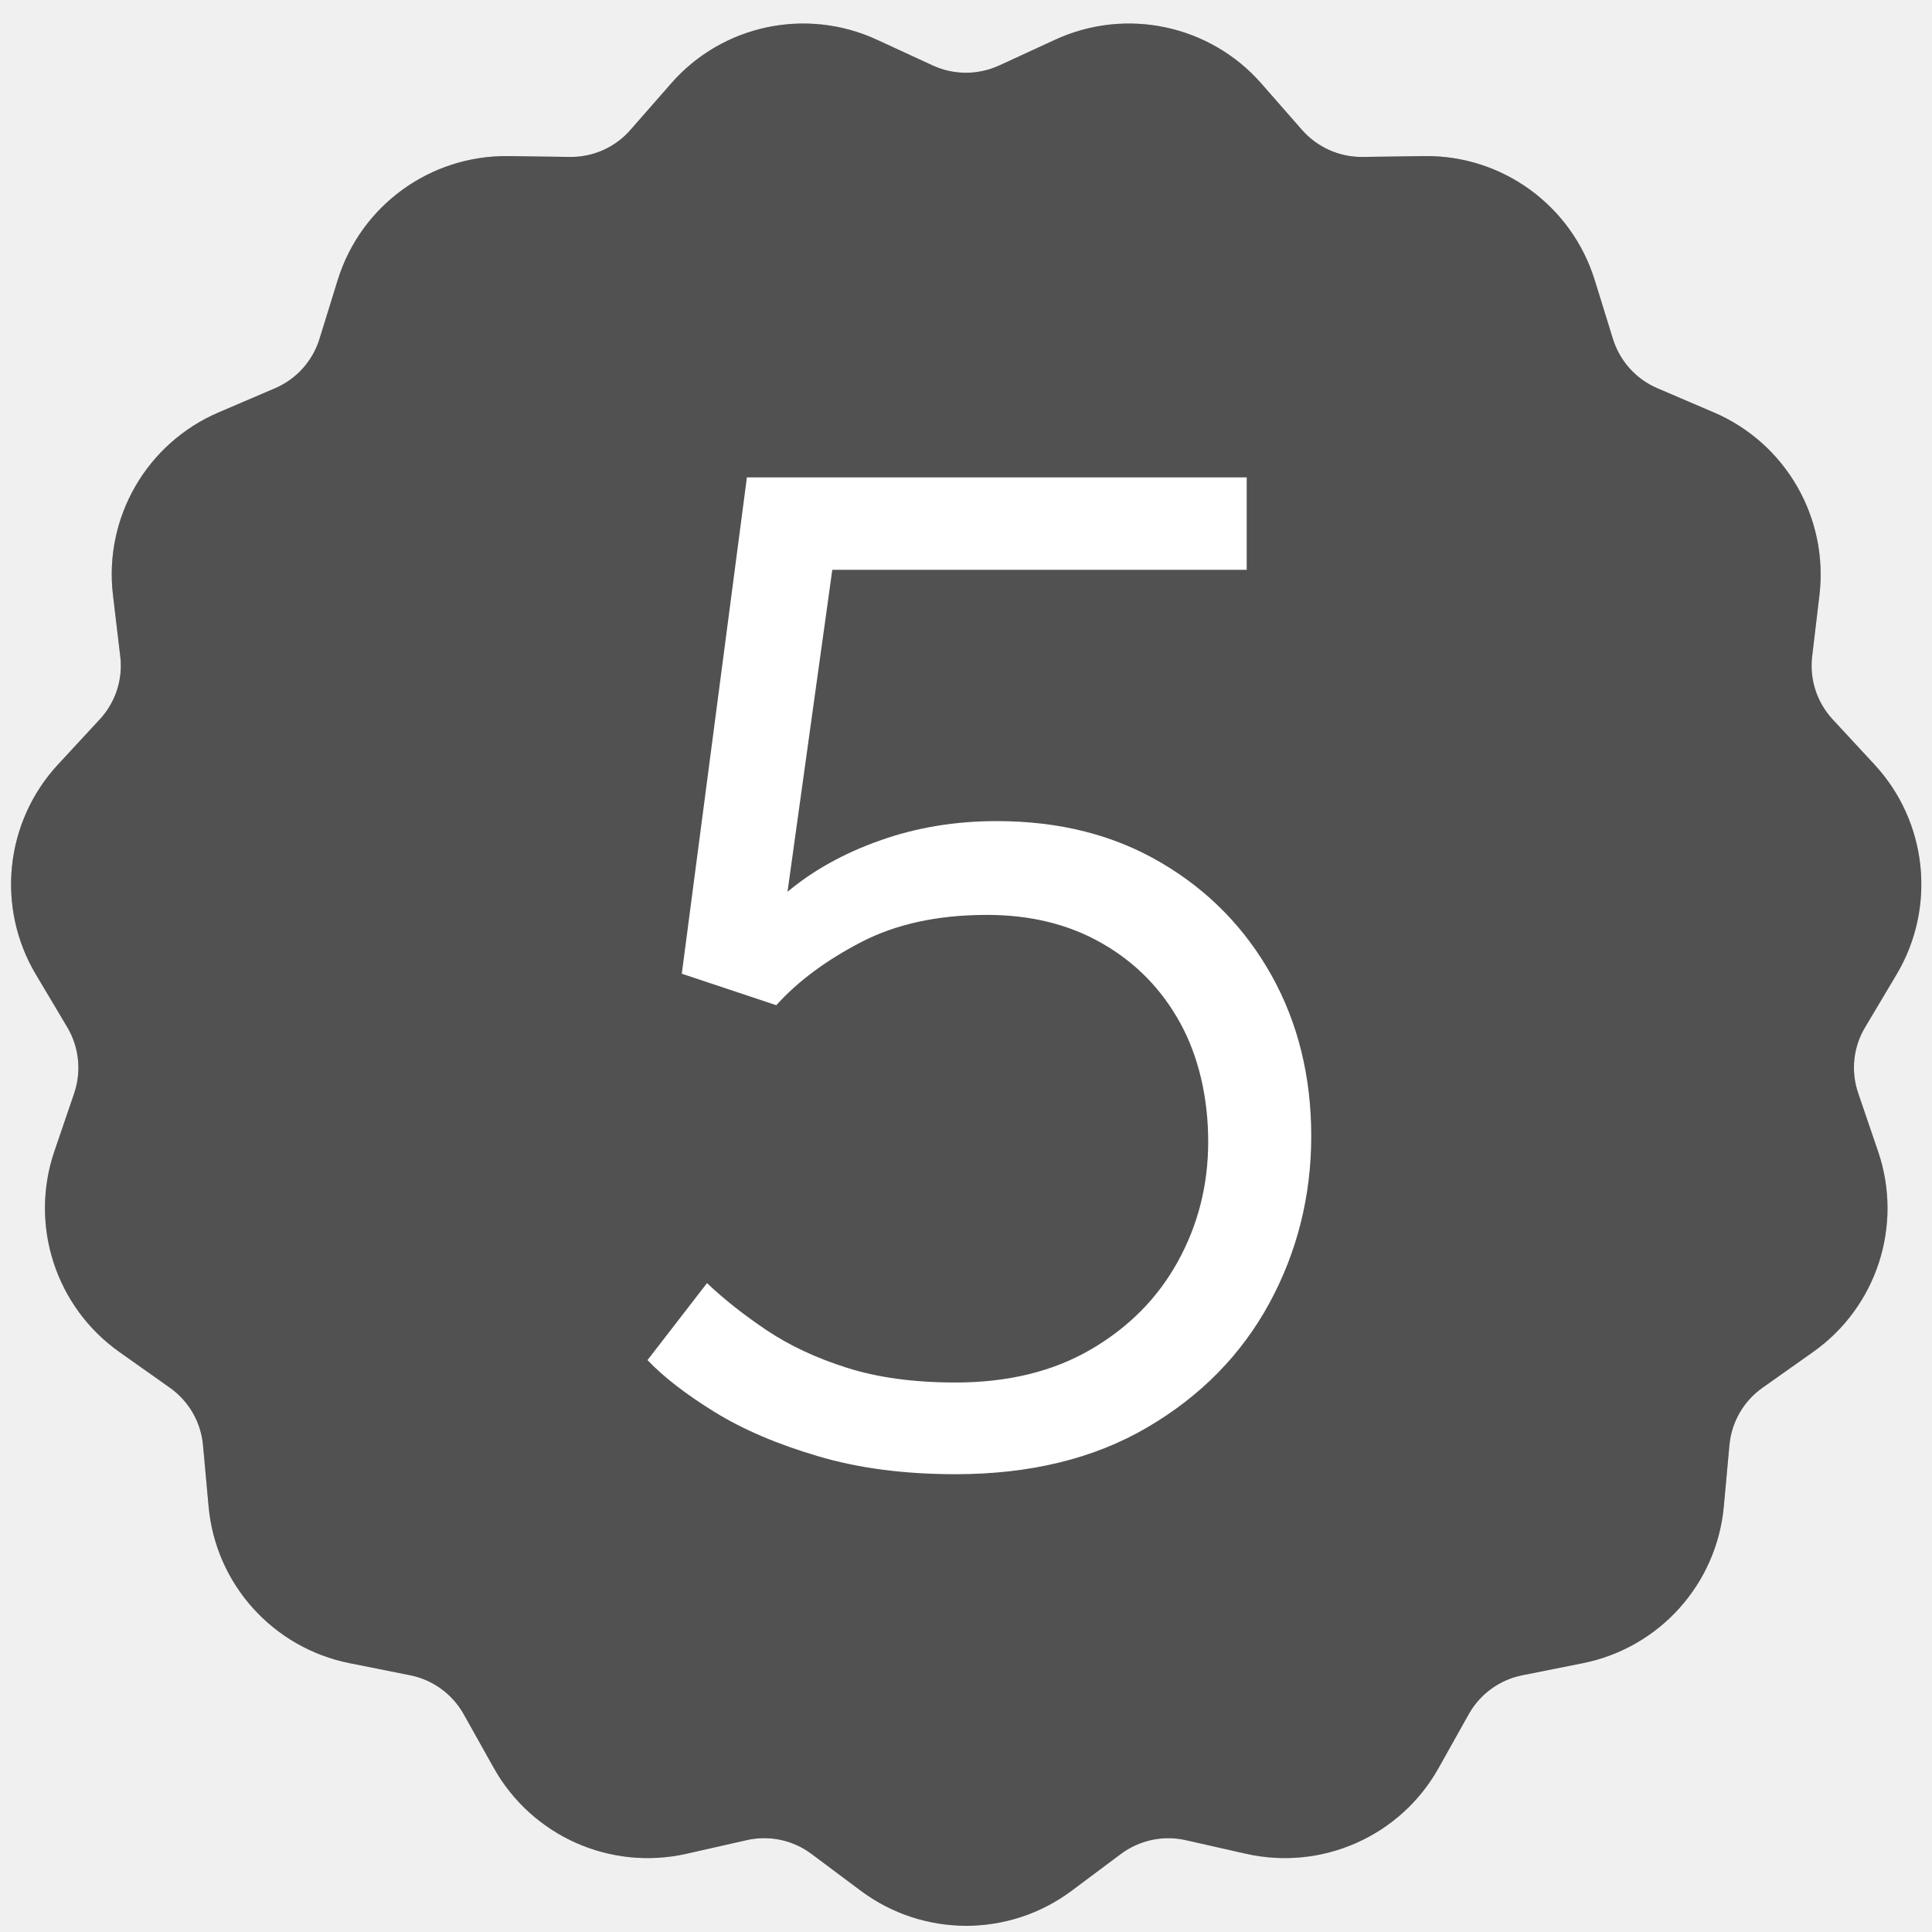
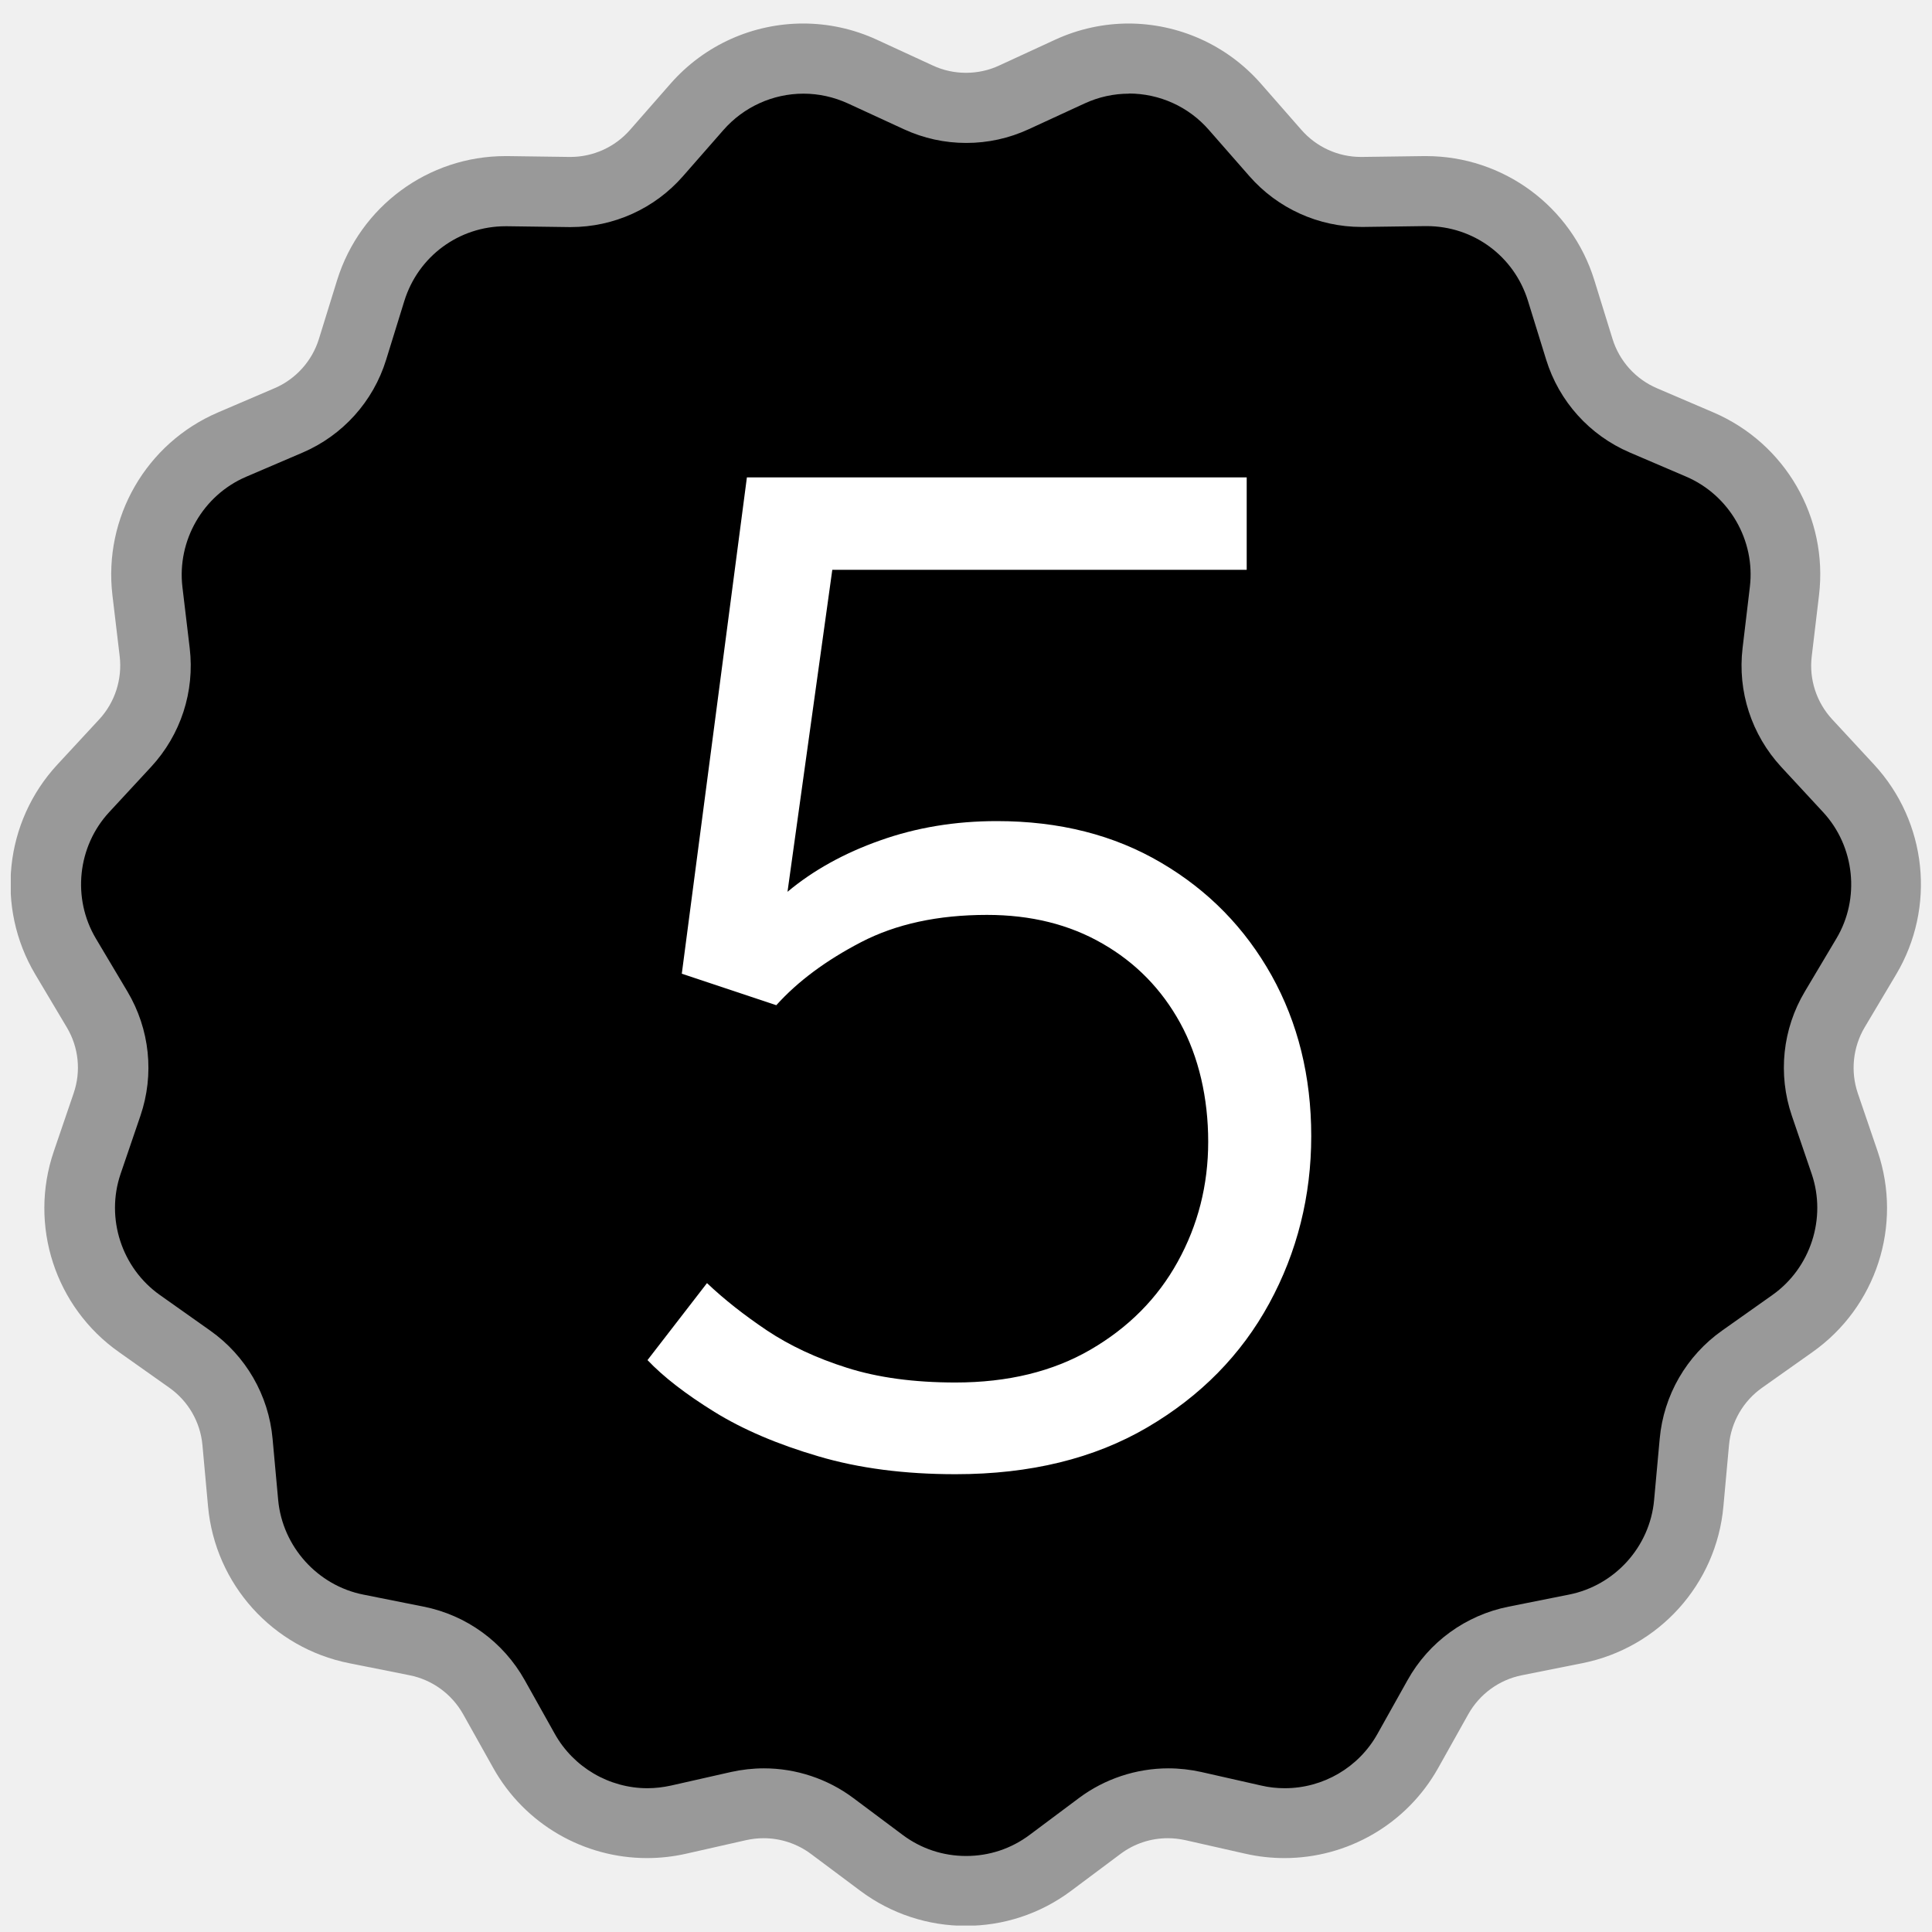
<svg xmlns="http://www.w3.org/2000/svg" xmlns:xlink="http://www.w3.org/1999/xlink" id="track8-keys" width="138" height="138" viewBox="0 0 138 138">
  <defs>
-     <symbol id="encoder-dark" viewBox="0 0 136.46 135.85">
+     <symbol id="encoder-dark" viewBox="0 0 136.46 135.86">
      <g id="encoder-dark-2" data-name="encoder-dark">
-         <path d="M70.6,3l3.99-1.84c5.07-2.34,11.07-1.06,14.74,3.13l2.9,3.31c1.09,1.24,2.67,1.95,4.32,1.93l4.4-.06c5.58-.08,10.54,3.53,12.19,8.86l1.3,4.2c.49,1.58,1.65,2.87,3.17,3.52l4.04,1.73c5.13,2.2,8.19,7.51,7.54,13.05l-.52,4.37c-.2,1.64.34,3.29,1.46,4.5l2.99,3.23c3.79,4.09,4.43,10.2,1.58,14.99l-2.25,3.78c-.85,1.42-1.03,3.14-.49,4.71l1.42,4.16c1.8,5.28-.1,11.12-4.66,14.33l-3.59,2.54c-1.35.95-2.22,2.45-2.37,4.1l-.4,4.38c-.51,5.56-4.61,10.11-10.08,11.2l-4.31.86c-1.62.32-3.02,1.34-3.83,2.78l-2.15,3.84c-2.72,4.87-8.33,7.36-13.77,6.13l-4.29-.97c-1.61-.37-3.31,0-4.63.98l-3.52,2.63c-4.47,3.34-10.6,3.34-15.07,0l-3.52-2.63c-1.32-.99-3.02-1.35-4.63-.98l-4.29.97c-5.44,1.23-11.04-1.26-13.77-6.13l-2.15-3.84c-.81-1.44-2.21-2.46-3.83-2.78l-4.31-.86c-5.47-1.09-9.58-5.64-10.08-11.2l-.4-4.38c-.15-1.65-1.02-3.15-2.37-4.1l-3.59-2.54c-4.56-3.22-6.45-9.05-4.66-14.33l1.42-4.16c.53-1.57.35-3.29-.49-4.71l-2.25-3.78c-2.85-4.79-2.21-10.89,1.58-14.99l2.99-3.23c1.12-1.21,1.66-2.86,1.46-4.5l-.52-4.37c-.66-5.54,2.41-10.85,7.54-13.05l4.04-1.73c1.52-.65,2.68-1.94,3.17-3.52l1.3-4.2c1.65-5.33,6.61-8.93,12.19-8.86l4.4.06c1.65.02,3.23-.68,4.32-1.93l2.9-3.31C50.81.1,56.81-1.18,61.87,1.16l3.99,1.84c1.5.69,3.23.69,4.73,0Z" fill="#323232" fill-rule="evenodd" />
-         <path d="M70.6,3l3.99-1.84c5.07-2.34,11.07-1.06,14.74,3.13l2.9,3.31c1.09,1.24,2.67,1.95,4.32,1.93l4.4-.06c5.58-.08,10.54,3.53,12.19,8.86l1.3,4.2c.49,1.58,1.65,2.87,3.17,3.52l4.04,1.73c5.13,2.2,8.19,7.51,7.54,13.05l-.52,4.37c-.2,1.64.34,3.29,1.46,4.5l2.99,3.23c3.79,4.09,4.43,10.2,1.58,14.99l-2.25,3.78c-.85,1.42-1.03,3.14-.49,4.71l1.42,4.16c1.8,5.28-.1,11.12-4.66,14.33l-3.59,2.54c-1.35.95-2.22,2.45-2.37,4.1l-.4,4.38c-.51,5.56-4.61,10.11-10.08,11.2l-4.31.86c-1.62.32-3.02,1.34-3.83,2.78l-2.15,3.84c-2.72,4.87-8.33,7.36-13.77,6.13l-4.29-.97c-1.61-.37-3.31,0-4.63.98l-3.52,2.63c-4.47,3.34-10.6,3.34-15.07,0l-3.52-2.63c-1.32-.99-3.02-1.35-4.63-.98l-4.29.97c-5.44,1.23-11.04-1.26-13.77-6.13l-2.15-3.84c-.81-1.44-2.21-2.46-3.83-2.78l-4.31-.86c-5.47-1.09-9.58-5.64-10.08-11.2l-.4-4.38c-.15-1.65-1.02-3.15-2.37-4.1l-3.59-2.54c-4.56-3.22-6.45-9.05-4.66-14.33l1.42-4.16c.53-1.57.35-3.29-.49-4.71l-2.25-3.78c-2.85-4.79-2.21-10.89,1.58-14.99l2.99-3.23c1.12-1.21,1.66-2.86,1.46-4.5l-.52-4.37c-.66-5.54,2.41-10.85,7.54-13.05l4.04-1.73c1.52-.65,2.68-1.94,3.17-3.52l1.3-4.2c1.65-5.33,6.61-8.93,12.19-8.86l4.4.06c1.65.02,3.23-.68,4.32-1.93l2.9-3.31C50.81.1,56.81-1.18,61.87,1.16l3.99,1.84c1.5.69,3.23.69,4.73,0Z" fill="#999" fill-rule="evenodd" opacity=".3" />
+         <path d="M68.23,133.36c-2.19,0-4.28-.69-6.04-2.01l-3.52-2.63c-1.4-1.05-3.13-1.62-4.88-1.62-.61,0-1.21.07-1.8.2l-4.29.97c-.73.17-1.48.25-2.23.25-3.65,0-7.02-1.98-8.8-5.16l-2.15-3.84c-1.17-2.09-3.18-3.55-5.53-4.01l-4.31-.86c-4.35-.86-7.68-4.55-8.08-8.97l-.4-4.38c-.22-2.38-1.46-4.54-3.41-5.91l-3.59-2.54c-3.63-2.56-5.16-7.28-3.73-11.49l1.42-4.16c.77-2.26.51-4.74-.71-6.79l-2.25-3.78c-2.27-3.81-1.75-8.75,1.26-12.01l2.99-3.23c1.62-1.75,2.39-4.12,2.11-6.5l-.52-4.37c-.52-4.41,1.96-8.71,6.04-10.46l4.04-1.73c2.2-.94,3.86-2.79,4.57-5.08l1.3-4.2c1.32-4.25,5.19-7.1,9.63-7.1l4.65.06c2.35,0,4.58-1.01,6.13-2.78l2.9-3.31c1.92-2.19,4.68-3.44,7.59-3.44,1.47,0,2.89.31,4.22.93l3.99,1.84c1.08.5,2.23.75,3.41.75s2.34-.25,3.41-.75l3.99-1.84c1.34-.62,2.76-.93,4.22-.93,2.91,0,5.68,1.25,7.59,3.44l2.9,3.31c1.55,1.77,3.78,2.78,6.13,2.78l4.65-.06c4.44,0,8.32,2.85,9.63,7.1l1.3,4.2c.71,2.28,2.37,4.13,4.57,5.08l4.04,1.73c4.08,1.75,6.56,6.05,6.04,10.46l-.52,4.37c-.28,2.37.49,4.74,2.11,6.5l2.99,3.23c3.01,3.26,3.53,8.2,1.26,12.01l-2.25,3.78c-1.22,2.05-1.48,4.53-.71,6.79l1.42,4.16c1.43,4.2-.11,8.93-3.73,11.49l-3.59,2.54c-1.95,1.38-3.2,3.53-3.41,5.91l-.4,4.38c-.4,4.42-3.73,8.11-8.08,8.97l-4.31.86c-2.34.47-4.36,1.93-5.53,4.01l-2.15,3.84c-1.78,3.18-5.15,5.16-8.8,5.16-.75,0-1.5-.08-2.23-.25l-4.29-.97c-.59-.13-1.2-.2-1.8-.2-1.75,0-3.48.58-4.88,1.62l-3.52,2.63c-1.76,1.31-3.84,2.01-6.04,2.01Z" fill-rule="evenodd" />
+         <path d="M79.86,5c2.19,0,4.27.94,5.71,2.59l2.9,3.31c2.02,2.31,4.94,3.63,8.01,3.63h.14s4.4-.06,4.4-.06h.11c3.34,0,6.25,2.14,7.24,5.34l1.3,4.2c.92,2.98,3.1,5.4,5.97,6.63l4.04,1.73c3.07,1.32,4.94,4.55,4.54,7.87l-.52,4.37c-.37,3.1.64,6.19,2.76,8.49l2.99,3.23c2.27,2.45,2.66,6.17.95,9.03l-2.25,3.78c-1.6,2.68-1.94,5.92-.93,8.88l1.42,4.16c1.07,3.16-.08,6.71-2.81,8.64l-3.59,2.54c-2.55,1.8-4.18,4.62-4.46,7.73l-.4,4.38c-.3,3.33-2.8,6.1-6.08,6.75l-4.31.86c-3.06.61-5.7,2.52-7.22,5.25l-2.15,3.84c-1.34,2.4-3.88,3.88-6.62,3.88-.56,0-1.13-.06-1.68-.19l-4.29-.97c-.77-.17-1.56-.26-2.35-.26-2.28,0-4.55.75-6.38,2.12l-3.52,2.63c-1.32.99-2.89,1.51-4.54,1.51s-3.22-.52-4.54-1.51l-3.52-2.63c-1.83-1.37-4.09-2.12-6.38-2.12-.79,0-1.58.09-2.35.26l-4.29.97c-.55.12-1.12.19-1.68.19-2.74,0-5.28-1.49-6.62-3.88l-2.15-3.84c-1.53-2.73-4.16-4.64-7.22-5.25l-4.31-.86c-3.27-.65-5.77-3.43-6.08-6.75l-.4-4.38c-.28-3.11-1.91-5.93-4.46-7.73l-3.59-2.54c-2.73-1.93-3.88-5.48-2.81-8.64l1.42-4.16c1.01-2.96.67-6.19-.93-8.88l-2.25-3.78c-1.71-2.87-1.32-6.58.95-9.03l2.99-3.23c2.12-2.29,3.13-5.38,2.76-8.49l-.52-4.36c-.39-3.32,1.47-6.55,4.54-7.87l4.04-1.73c2.87-1.23,5.05-3.65,5.97-6.63l1.3-4.2c.99-3.19,3.9-5.34,7.24-5.34h.11s4.4.06,4.4.06h.14c3.07,0,5.99-1.32,8.01-3.63l2.9-3.31c1.44-1.64,3.52-2.59,5.71-2.59,1.1,0,2.17.24,3.18.7l3.99,1.84c1.41.65,2.91.98,4.46.98s3.05-.33,4.46-.98l3.99-1.84c1-.46,2.07-.7,3.18-.7M79.86,0c-1.78,0-3.58.38-5.27,1.16l-3.99,1.84c-.75.35-1.56.52-2.37.52s-1.62-.17-2.37-.52l-3.99-1.84c-1.69-.78-3.49-1.16-5.27-1.16-3.55,0-7.02,1.5-9.47,4.29l-2.9,3.31c-1.07,1.22-2.62,1.93-4.25,1.93-.03,0-.05,0-.08,0l-4.4-.06c-.06,0-.12,0-.17,0-5.51,0-10.38,3.59-12.02,8.86l-1.3,4.2c-.49,1.58-1.65,2.87-3.17,3.52l-4.04,1.73c-5.13,2.2-8.19,7.51-7.54,13.05l.52,4.37c.19,1.64-.34,3.29-1.46,4.5l-2.99,3.23c-3.79,4.09-4.43,10.2-1.58,14.99l2.25,3.78c.85,1.42,1.03,3.14.49,4.71l-1.42,4.16c-1.8,5.28.1,11.12,4.66,14.33l3.59,2.54c1.35.95,2.22,2.45,2.37,4.1l.4,4.38c.51,5.56,4.61,10.11,10.08,11.2l4.31.86c1.62.32,3.02,1.34,3.83,2.78l2.15,3.84c2.26,4.04,6.5,6.44,10.98,6.44.92,0,1.86-.1,2.79-.31l4.29-.97c.41-.09.83-.14,1.25-.14,1.21,0,2.4.39,3.38,1.12l3.52,2.63c2.23,1.67,4.88,2.51,7.54,2.51s5.3-.83,7.54-2.51l3.52-2.63c.99-.74,2.17-1.12,3.38-1.12.42,0,.83.05,1.25.14l4.29.97c.93.21,1.86.31,2.79.31,4.48,0,8.72-2.4,10.98-6.44l2.15-3.84c.81-1.44,2.21-2.46,3.83-2.78l4.31-.86c5.47-1.09,9.58-5.64,10.08-11.2l.4-4.38c.15-1.65,1.02-3.15,2.37-4.1l3.59-2.54c4.56-3.22,6.45-9.05,4.66-14.33l-1.42-4.16c-.53-1.57-.35-3.29.49-4.71l2.25-3.78c2.85-4.79,2.21-10.89-1.58-14.99l-2.99-3.23c-1.12-1.21-1.66-2.86-1.46-4.5l.52-4.37c.66-5.54-2.41-10.85-7.54-13.05l-4.04-1.73c-1.52-.65-2.68-1.94-3.17-3.52l-1.3-4.2c-1.63-5.27-6.51-8.86-12.02-8.86-.06,0-.12,0-.17,0l-4.4.06s-.05,0-.08,0c-1.63,0-3.17-.7-4.25-1.93l-2.9-3.31c-2.45-2.79-5.92-4.29-9.47-4.29h0Z" fill="#999" />
      </g>
    </symbol>
  </defs>
  <g id="encoders-dark">
    <g id="encoder-5-dark">
-       <use width="136.46" height="135.85" transform="translate(.77 1.68)" xlink:href="#encoder-dark" />
+       <use width="136.46" height="135.86" transform="translate(.77 1.68)" xlink:href="#encoder-dark" />
      <path d="M68.25,105.3c-3.63,0-6.9-.42-9.8-1.28-2.9-.85-5.38-1.91-7.42-3.17-2.05-1.27-3.64-2.5-4.78-3.7l4.25-5.5c1.23,1.17,2.66,2.29,4.28,3.38,1.62,1.08,3.53,1.98,5.72,2.67,2.2.7,4.78,1.05,7.75,1.05,3.73,0,6.95-.78,9.65-2.35,2.7-1.57,4.78-3.66,6.22-6.27,1.45-2.62,2.18-5.48,2.18-8.58s-.67-6.06-2-8.48c-1.33-2.42-3.18-4.31-5.55-5.67-2.37-1.37-5.12-2.05-8.25-2.05-3.5,0-6.5.65-9,1.95s-4.52,2.8-6.05,4.5l-6.75-2.25,4.65-35.45h35.7v6.6h-29.6l-3.2,23c1.83-1.53,4.04-2.76,6.62-3.67,2.58-.92,5.36-1.38,8.33-1.38,4.47,0,8.38.99,11.75,2.98,3.37,1.98,5.99,4.67,7.88,8.05,1.88,3.38,2.83,7.21,2.83,11.47s-1,8.28-3,11.95c-2,3.67-4.9,6.62-8.7,8.85-3.8,2.23-8.37,3.35-13.7,3.35Z" fill="#fff" />
    </g>
  </g>
</svg>
